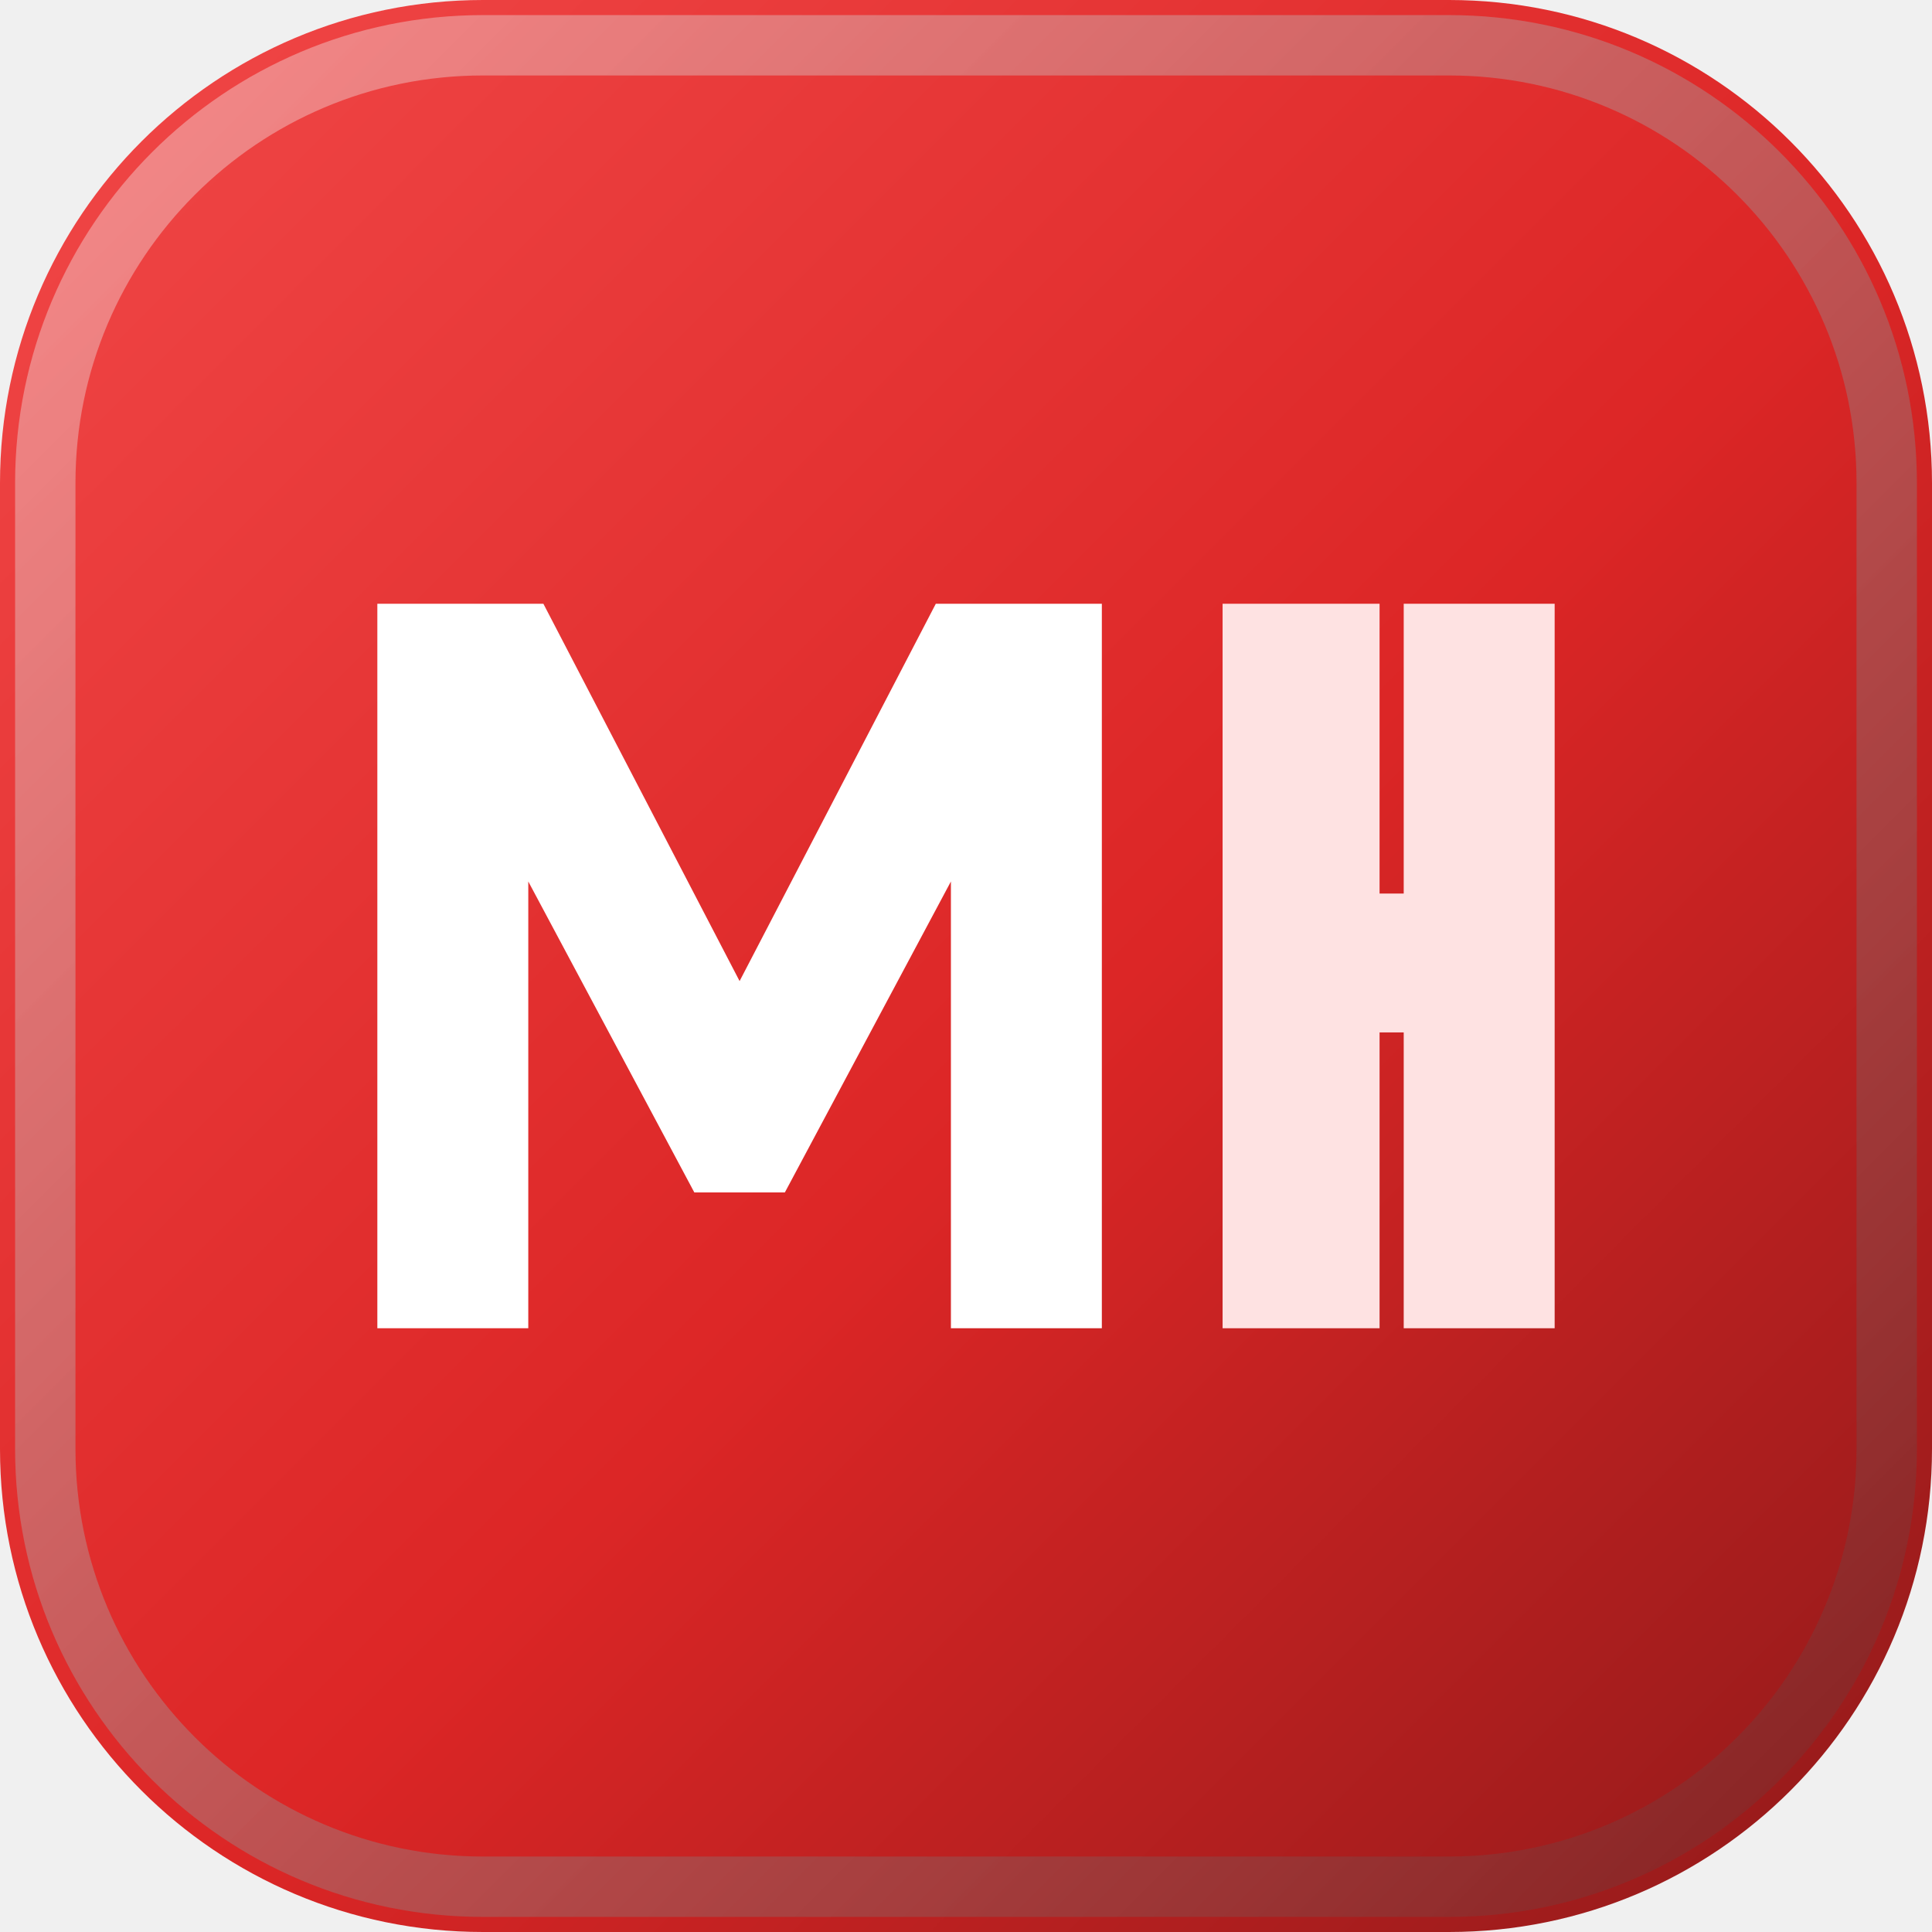
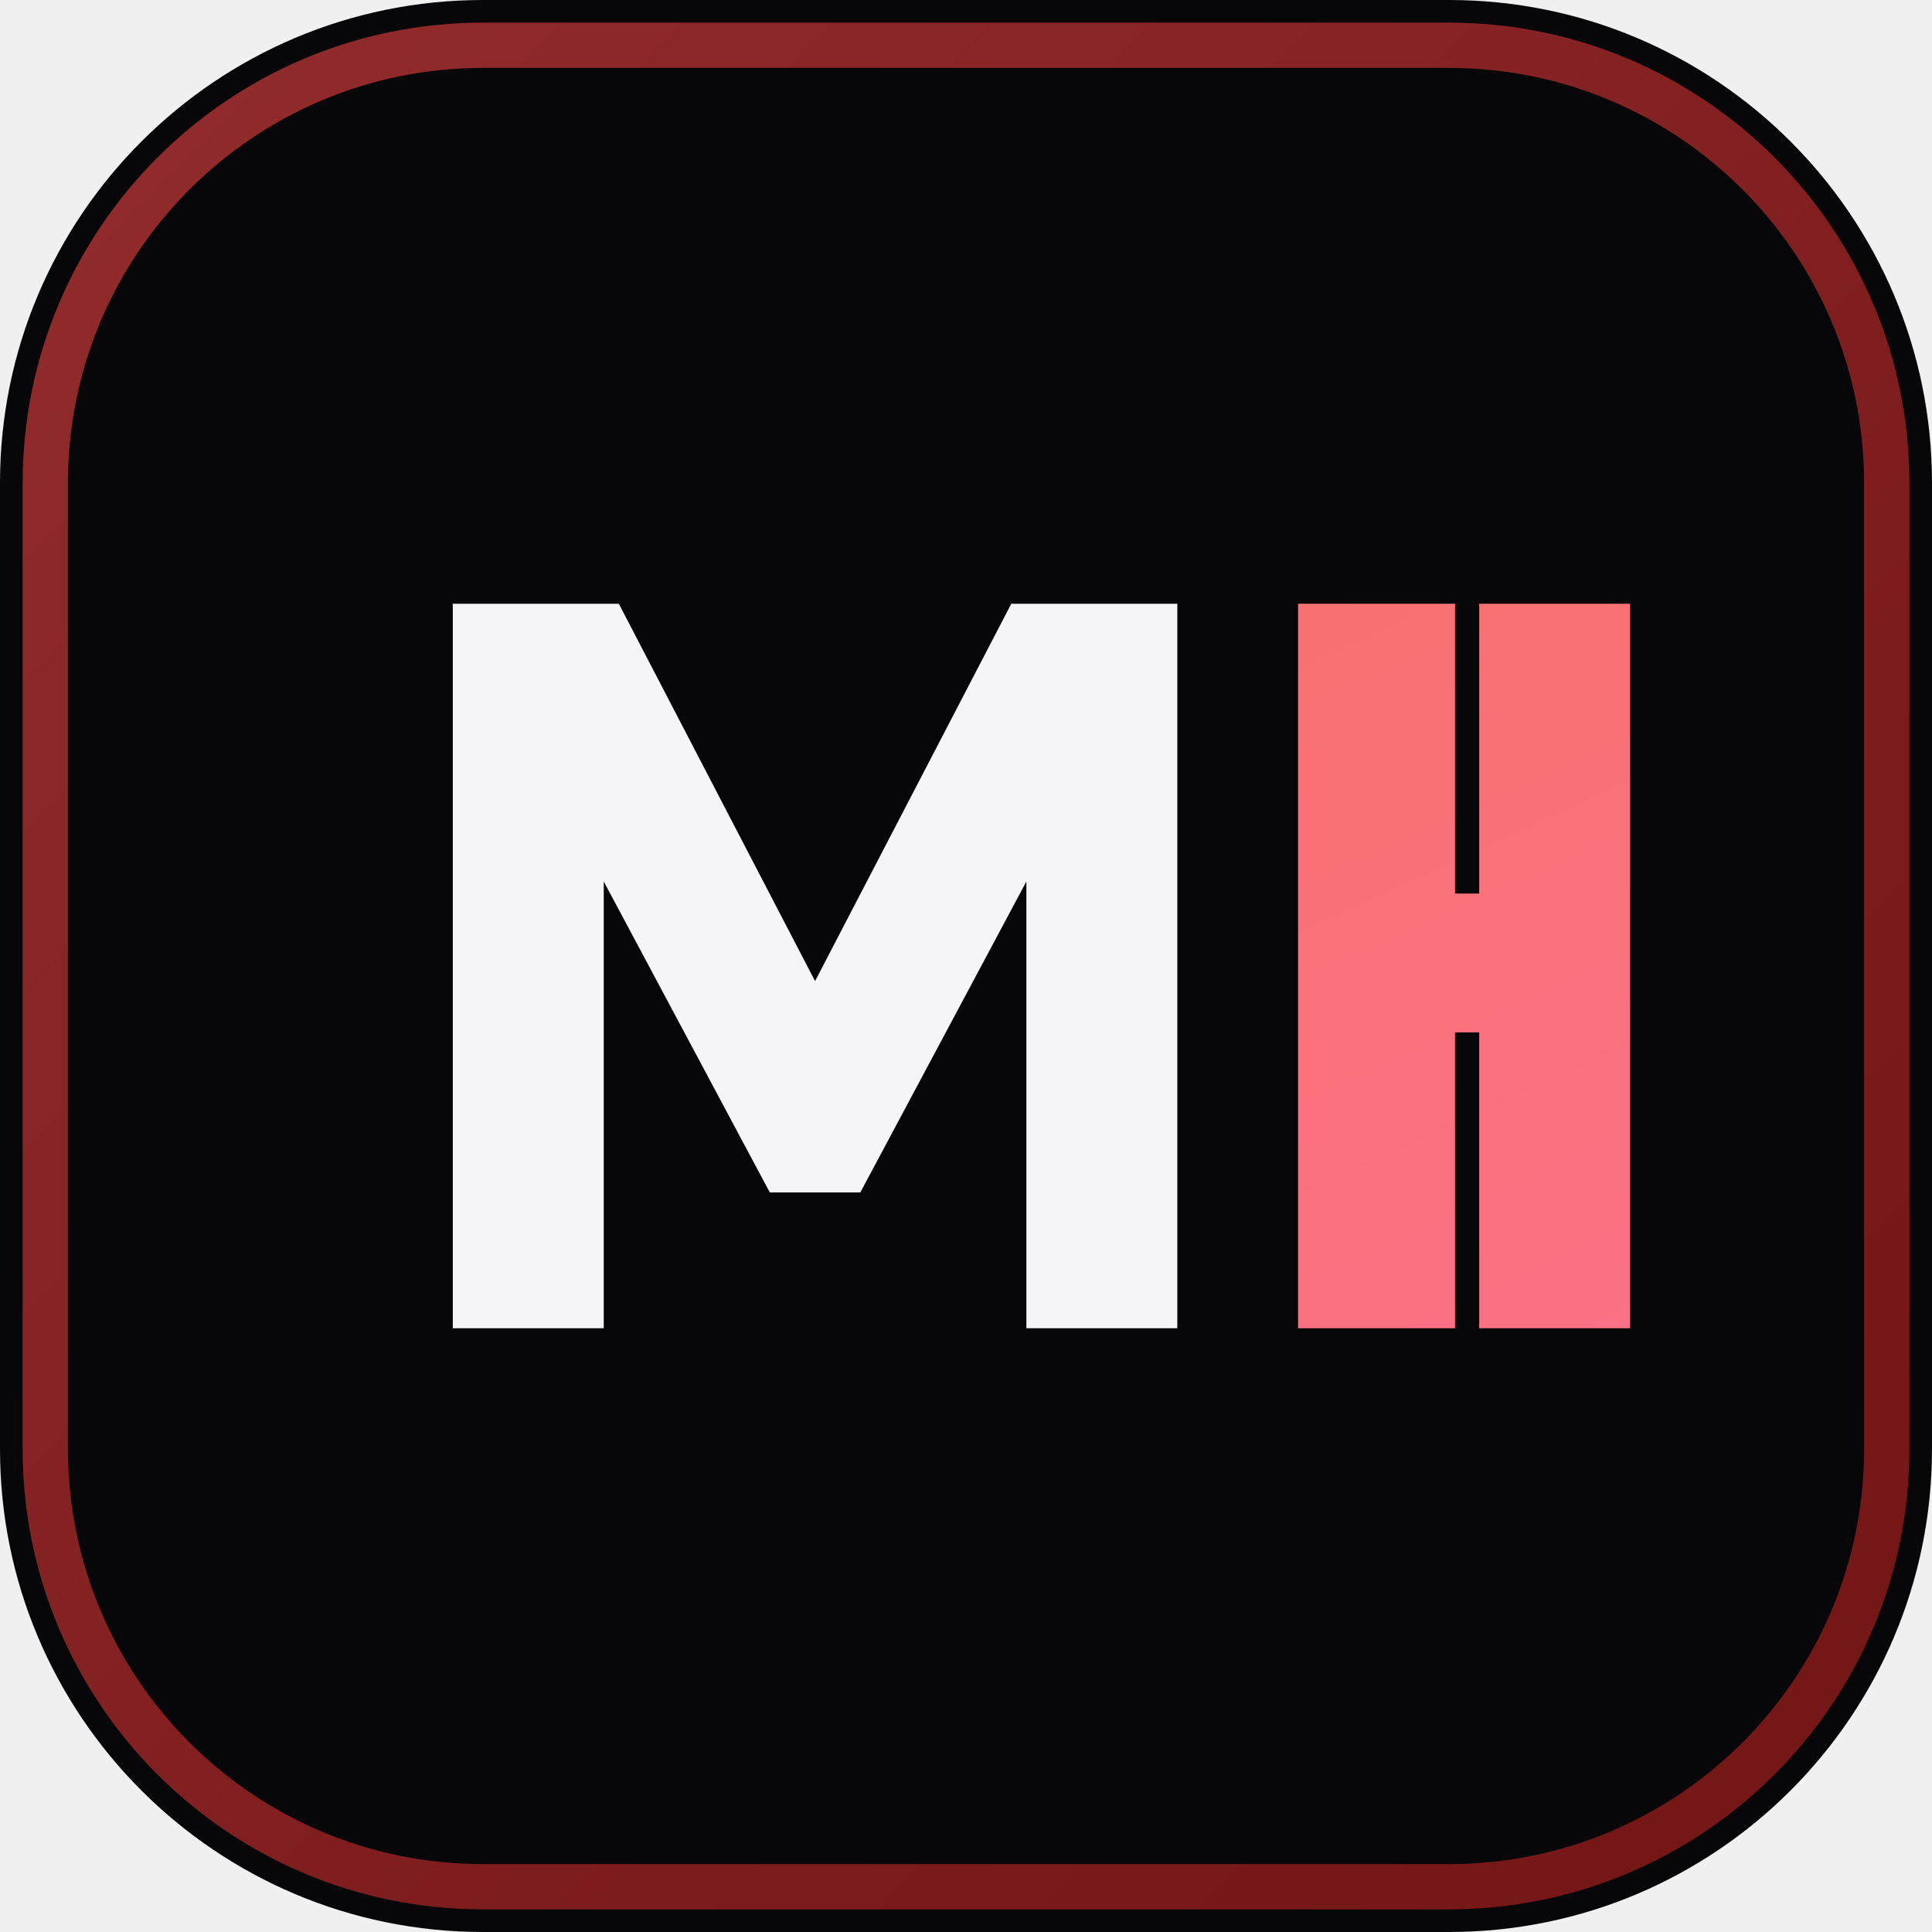
<svg xmlns="http://www.w3.org/2000/svg" viewBox="0 0 64 64" width="64" height="64" fill="none">
+   <rect width="64" height="64" rx="16" fill="#070709" />
+   <rect x="1.5" y="1.5" width="61" height="61" rx="14.5" stroke="url(#borderGrad)" stroke-opacity="0.6" stroke-width="1.5" />
+   <path d="M15 44V20H20.5L27 32.5L33.5 20H39V44H34V29.2L28.5 39.5H25.5L20 29.2V44H15Z" fill="#F5F5F7" />
+   <path d="M43 20H48.2V29.6H49V20H54V44H49V34.2H48.2V44H43V20Z" fill="url(#accentGrad)" />
  <defs>
-     <linearGradient id="bgGrad" x1="4" y1="4" x2="60" y2="60" gradientUnits="userSpaceOnUse">
-       <stop offset="0" stop-color="#EF4444" />
-       <stop offset="0.55" stop-color="#DC2626" />
-       <stop offset="1" stop-color="#991B1B" />
+     <linearGradient id="borderGrad" x1="0" y1="0" x2="64" y2="64" gradientUnits="userSpaceOnUse">
+       <stop stop-color="#EF4444" />
+       <stop offset="1" stop-color="#B91C1C" />
    </linearGradient>
-     <linearGradient id="rimGrad" x1="0" y1="0" x2="64" y2="64" gradientUnits="userSpaceOnUse">
-       <stop offset="0" stop-color="#FCA5A5" stop-opacity="0.75" />
-       <stop offset="1" stop-color="#7F1D1D" stop-opacity="0.9" />
+     <linearGradient id="accentGrad" x1="43" y1="20" x2="54" y2="44" gradientUnits="userSpaceOnUse">
+       <stop stop-color="#F87171" />
+       <stop offset="1" stop-color="#FB7185" />
    </linearGradient>
  </defs>
-   <rect width="64" height="64" rx="16" fill="url(#bgGrad)" />
-   <rect x="1.5" y="1.5" width="61" height="61" rx="14.5" stroke="url(#rimGrad)" stroke-width="2" />
-   <g transform="translate(-2.5, 0)">
-     <path d="M15 44V20H20.5L27 32.5L33.5 20H39V44H34V29.2L28.5 39.5H25.5L20 29.2V44H15Z" fill="#FFFFFF" />
-     <path d="M43 20H48.2V29.6H49V20H54V44H49V34.2H48.2V44H43V20Z" fill="#FEE2E2" />
-   </g>
</svg>
